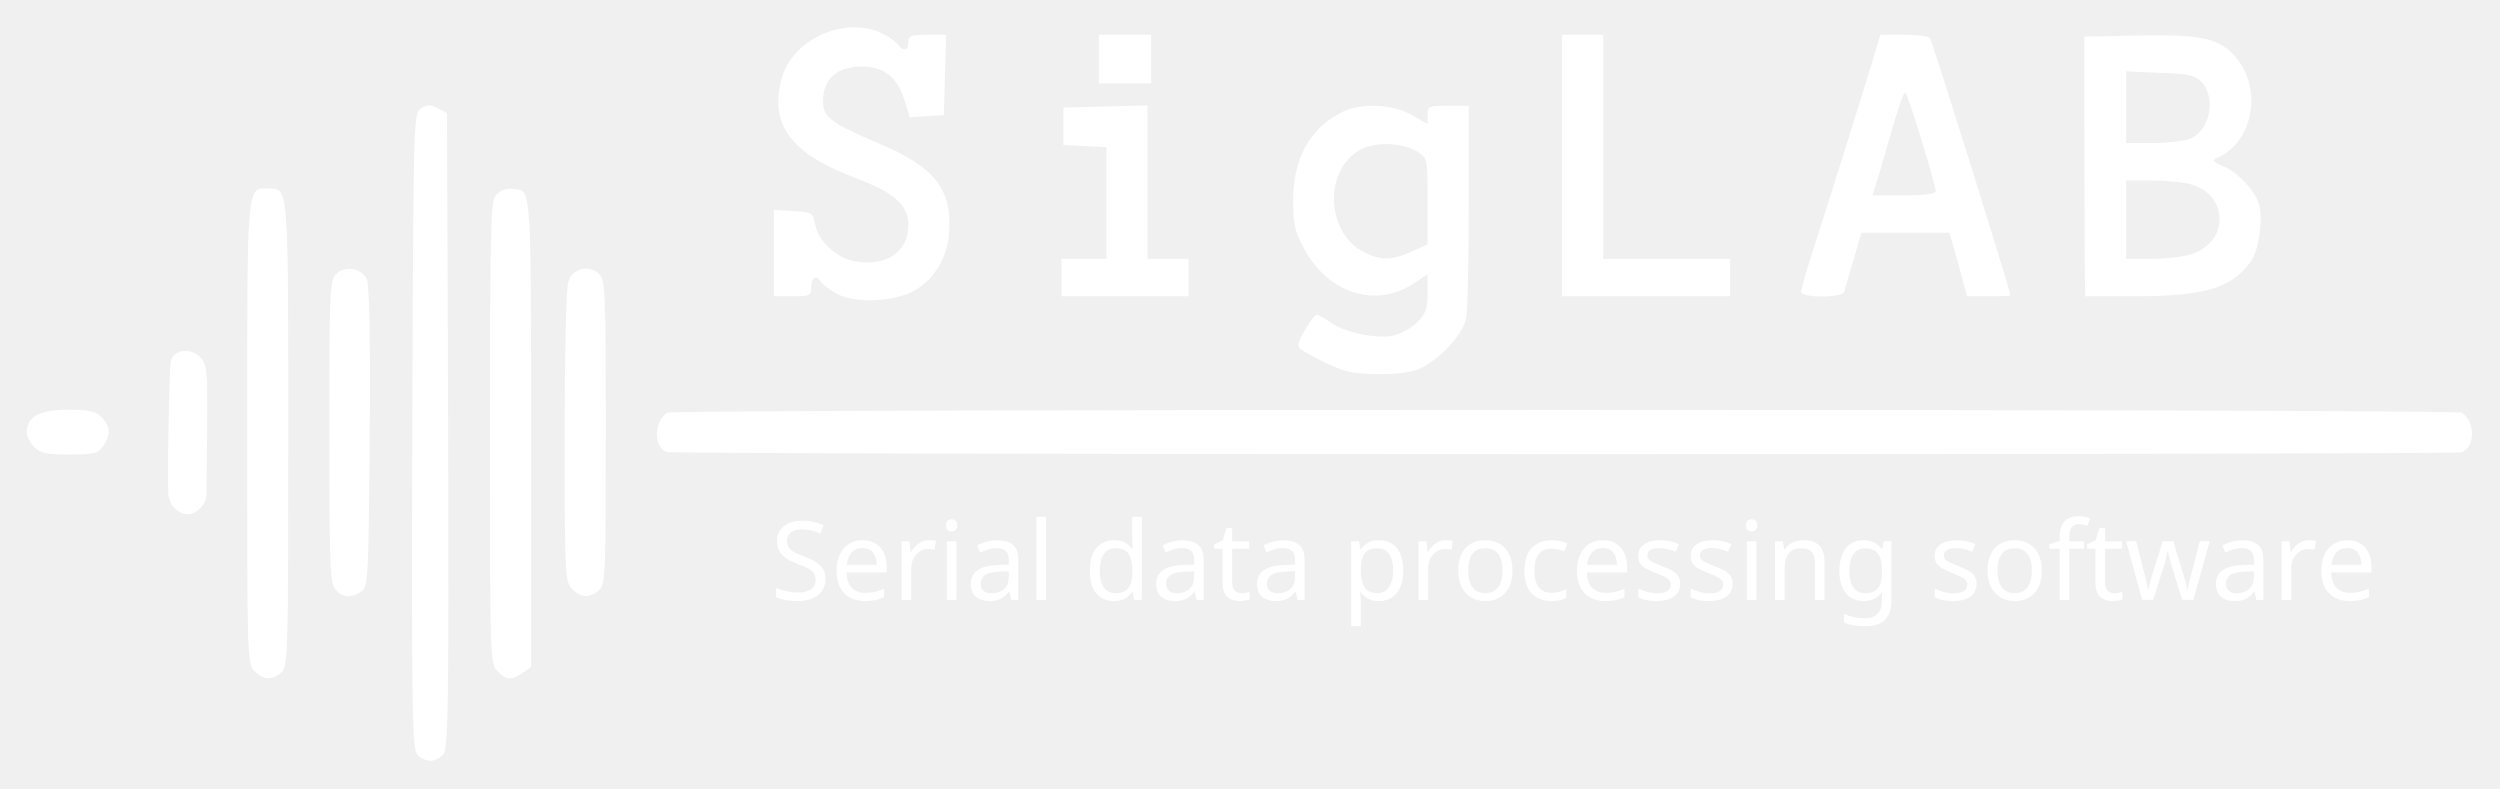
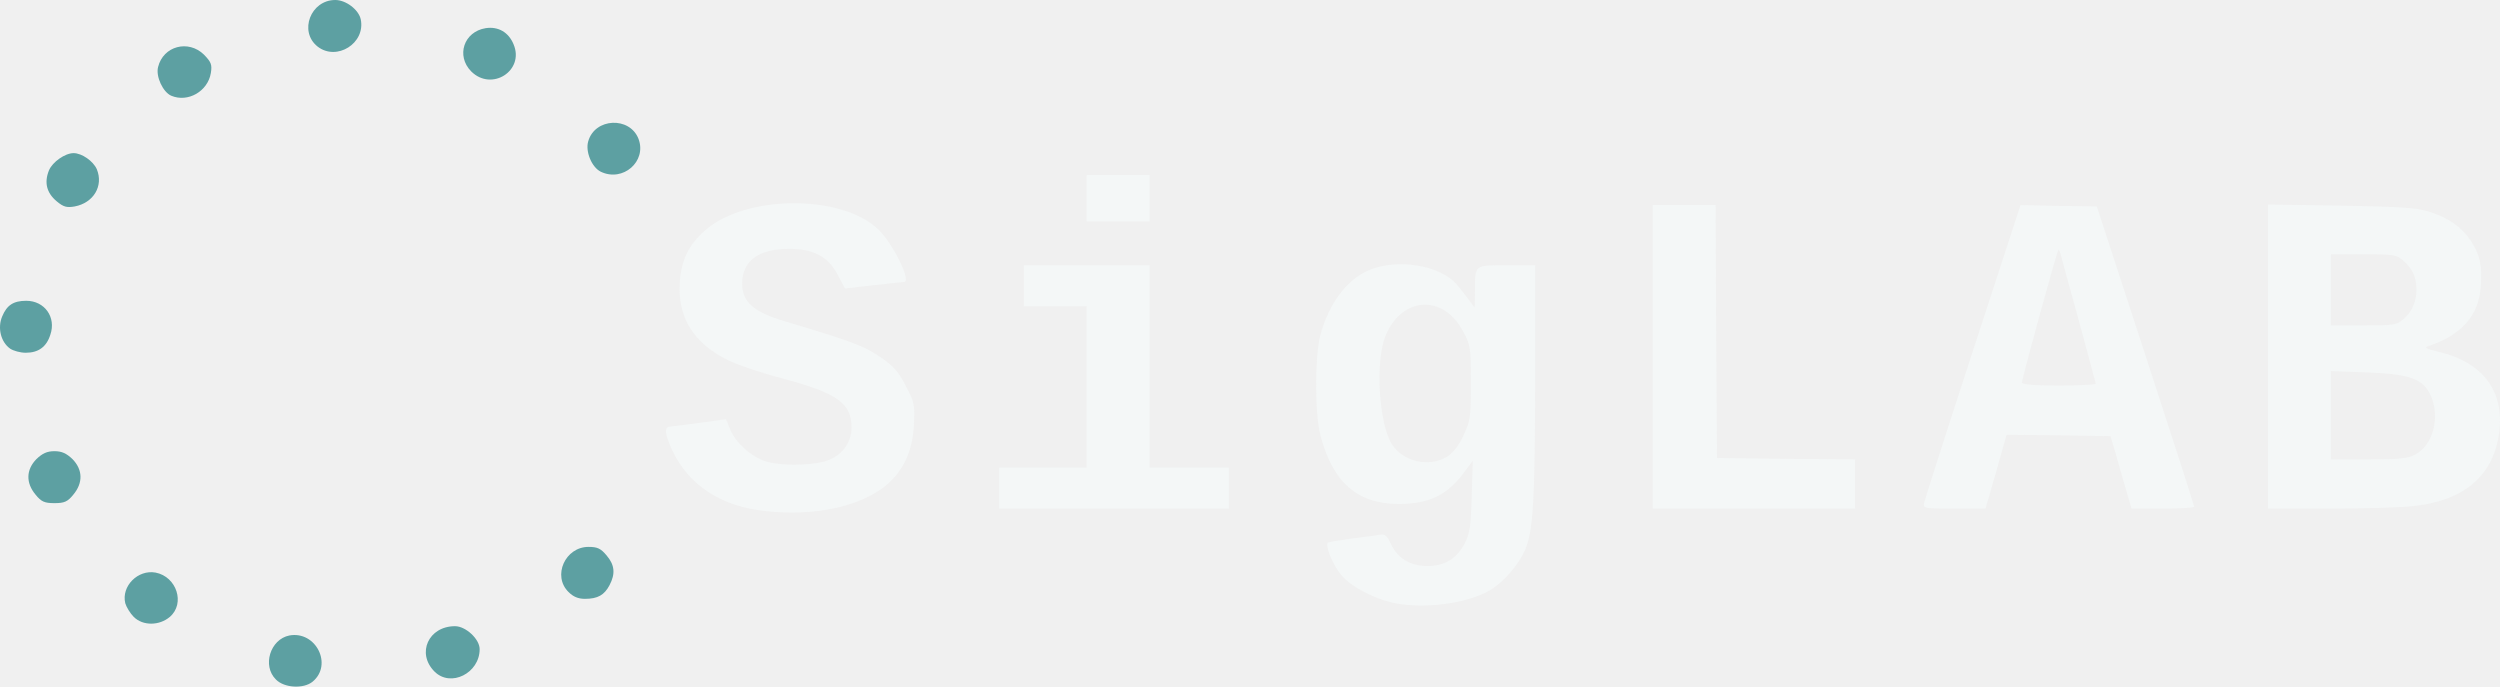
- <svg xmlns="http://www.w3.org/2000/svg" version="1.0" width="913.78" height="288.095" viewBox="0 0 6686.194 2109.923" preserveAspectRatio="xMidYMid meet" id="svg116">
-   <defs id="defs120">
-     <rect id="rect36" height="342.606" width="148.959" y="2354.986" x="3294.043" />
-   </defs>
-   <g id="layer101" fill="#ffffff" stroke="none" transform="translate(-891.3905,-1163.314)">
-     <path d="m 2006,3184.029 c -14,-14 -16,-103 -14,-866 3,-839 3,-851 23,-864 16,-11 25,-11 45,-1 l 25,13 3,851 c 2,764 0,853 -14,867 -8,9 -24,16 -34,16 -10,0 -26,-7 -34,-16 z" id="path85" />
-     <path d="m 1570,2960.029 c -20,-20 -20,-33 -20,-638 0,-671 -1,-655 55,-654 56,0 55,-18 55,657 0,590 -1,623 -18,638 -25,22 -48,21 -72,-3 z" id="path87" />
-     <path d="m 2220,2960.029 c -20,-20 -20,-33 -20,-639 0,-550 2,-621 16,-635 16,-16 27,-20 54,-16 40,4 40,11 40,656 v 623 l -22,15 c -30,21 -44,20 -68,-4 z" id="path89" />
-     <path d="m 1787,2742.029 c -15,-17 -17,-61 -17,-424 0,-389 1,-406 20,-423 24,-21 65,-14 80,15 7,13 10,152 8,421 -3,383 -4,401 -22,415 -27,19 -50,18 -69,-4 z" id="path91" />
-     <path d="m 2420,2740.029 c -19,-19 -20,-33 -20,-409 0,-226 4,-400 10,-415 12,-34 54,-44 80,-21 19,17 20,34 20,425 0,381 -1,408 -18,423 -25,22 -48,21 -72,-3 z" id="path93" />
-     <path d="m 1356,2524.029 c -9,-8 -16,-25 -17,-37 -3,-66 3,-345 7,-359 9,-29 52,-34 77,-10 19,20 21,32 20,184 -1,90 -2,173 -2,185 -1,27 -26,53 -51,53 -10,0 -26,-7 -34,-16 z" id="path95" />
-     <path d="m 980,2360.029 c -11,-11 -20,-29 -20,-40 0,-41 34,-60 110,-60 57,0 74,4 90,20 24,24 25,48 4,78 -13,19 -24,22 -90,22 -61,0 -78,-4 -94,-20 z" id="path97" />
-     <path d="m 2672,2373.029 c -34,-14 -33,-82 2,-105 14,-10 4790.043,-10 4804.043,0 37,24 37,91 0,106 -20,7 -4787.043,7 -4806.043,-1 z" id="path99" />
-     <path d="m 4494.997,2157.359 c -28,-7 -91,-37 -124,-59 -11,-8 -9,-17 10,-51 12,-22 27,-41 32,-41 5,0 22,9 37,20 38,27 119,44 165,36 21,-4 51,-20 67,-36 23,-24 28,-37 28,-79 v -50 l -36,24 c -102,69 -233,27 -296,-95 -24,-44 -28,-64 -28,-129 1,-113 46,-193 135,-236 51,-23 132,-19 183,10 l 42,24 v -25 c 0,-23 3,-24 55,-24 h 55 v 269 c 0,148 -3,283 -7,301 -9,47 -87,125 -138,139 -44,12 -134,13 -180,2 z m 173,-321 42,-19 v -115 c 0,-113 -1,-116 -26,-132 -38,-25 -112,-29 -153,-7 -100,53 -94,224 9,275 45,23 75,22 128,-2 z" id="path101" />
-     <path d="m 3123.997,1947.359 c -18,-11 -35,-24 -38,-30 -12,-19 -26,-12 -26,14 0,23 -3,25 -50,25 h -50 v -116 -115 l 52,3 c 51,3 52,4 59,38 9,43 56,87 104,96 85,16 145,-24 145,-97 0,-54 -38,-87 -150,-129 -165,-63 -223,-142 -189,-263 28,-103 162,-165 262,-124 18,8 38,21 46,30 18,23 31,21 31,-3 0,-17 7,-20 50,-20 h 51 l -3,108 -3,107 -46,3 -45,3 -15,-47 c -18,-60 -55,-89 -114,-89 -62,0 -99,30 -103,82 -4,52 13,66 147,123 155,65 201,126 189,250 -7,65 -45,122 -100,149 -59,28 -160,29 -204,2 z" id="path103" />
-     <path d="m 3729.997,1906.359 v -50 h 60 60 v -150 -149 l -57,-3 -58,-3 v -50 -50 l 113,-3 112,-3 v 206 205 h 55 55 v 50 50 h -170 -170 z" id="path105" />
-     <path d="m 5069.997,1606.359 v -350 h 55 55 v 300 300 h 170 170 v 50 50 h -225 -225 z" id="path107" />
-     <path d="m 5709.997,1944.359 c 0,-7 13,-53 29,-103 41,-126 135,-426 161,-512 l 22,-73 h 63 c 35,0 66,4 70,9 7,12 215,676 215,688 0,2 -26,3 -58,3 h -58 l -23,-85 -24,-85 h -118 -118 l -21,73 c -12,39 -23,78 -25,85 -6,17 -115,17 -115,0 z m 360,-269 c 0,-17 -72,-253 -80,-262 -6,-7 -16,23 -70,211 l -19,62 h 85 c 52,0 84,-4 84,-11 z" id="path109" />
-     <path d="m 6468.997,1849.359 c 0,-60 -1,-216 -1,-348 v -240 l 149,-3 c 167,-3 214,8 257,59 73,87 44,231 -54,270 -11,5 -5,11 20,21 41,17 87,68 96,104 11,42 -2,124 -23,152 -53,71 -124,92 -313,92 h -130 z m 283,-5 c 104,-31 104,-159 0,-188 -20,-5 -67,-10 -104,-10 h -68 v 105 105 h 66 c 37,0 84,-5 106,-12 z m -5,-308 c 57,-20 76,-111 34,-154 -18,-18 -36,-22 -111,-24 l -90,-4 v 96 96 h 69 c 37,0 82,-5 98,-10 z" id="path111" />
-     <path d="m 3829.997,1321.359 v -65 h 70 70 v 65 65 h -70 -70 z" id="path113" />
-     <text id="text32" y="2769.338" x="2950.918" style="font-style:normal;font-weight:normal;font-size:292.949px;line-height:1.25;font-family:sans-serif;fill:#ffffff;fill-opacity:1;stroke:none;stroke-width:7.324" xml:space="preserve">
-       <tspan style="font-style:normal;font-variant:normal;font-weight:normal;font-stretch:normal;font-family:'Kohinoor Telugu';-inkscape-font-specification:'Kohinoor Telugu';fill:#ffffff;fill-opacity:1;stroke-width:7.324" y="2769.338" x="2950.918" id="tspan30">Serial data processing software </tspan>
-     </text>
-     <text style="fill:black;fill-opacity:1;line-height:1.25;stroke:none;font-family:sans-serif;font-style:normal;font-weight:normal;font-size:292.949px;white-space:pre;shape-inside:url(#rect36);" id="text34" xml:space="preserve" />
+ <svg xmlns="http://www.w3.org/2000/svg" version="1.0" width="914.259" height="251.098" viewBox="0 0 9142.595 2510.982" preserveAspectRatio="xMidYMid meet" id="svg48">
+   <defs id="defs52" />
+   <g id="layer101" fill="#5da0a2" stroke="none" transform="translate(-965.8976,-4370)">
+     <path d="m 1975,6855 c -51,-50 -21,-147 49,-161 97,-18 160,107 85,169 -33,27 -104,23 -134,-8 z" id="path10" />
+     <path d="m 2555,6826 c -67,-67 -22,-166 75,-166 39,0 90,47 90,84 0,88 -106,141 -165,82 z" id="path12" />
+     <path d="m 1455,6626 c -13,-13 -27,-36 -31,-50 -15,-62 46,-124 111,-112 77,15 109,113 52,162 -39,33 -99,33 -132,0 z" id="path14" />
+     <path d="m 3045,6535 c -60,-59 -12,-165 73,-165 33,0 45,6 66,31 30,35 33,67 11,109 -19,36 -43,50 -90,50 -25,0 -43,-8 -60,-25 z" id="path16" />
+     <path d="m 1096,6179 c -36,-43 -35,-91 3,-130 22,-21 39,-29 66,-29 27,0 44,8 66,29 38,39 39,87 3,130 -21,26 -33,31 -69,31 -36,0 -48,-5 -69,-31 z" id="path18" />
+     <path d="m 1003,5645 c -34,-24 -47,-76 -29,-118 17,-41 41,-57 88,-57 67,0 110,60 88,124 -14,45 -44,66 -90,66 -20,0 -45,-7 -57,-15 z" id="path20" />
+     <path d="m 1173,5106 c -37,-31 -46,-69 -28,-113 13,-31 59,-63 90,-63 30,0 72,29 85,59 25,61 -12,123 -81,136 -29,5 -41,2 -66,-19 z" id="path22" />
+     <path d="m 3163,4998 c -33,-16 -57,-74 -46,-111 24,-86 152,-92 184,-9 31,82 -57,159 -138,120 z" id="path24" />
+     <path d="m 1592,4720 c -30,-13 -57,-70 -48,-105 19,-77 111,-101 168,-45 26,27 30,36 25,67 -11,67 -84,109 -145,83 z" id="path26" />
+     <path d="m 2689,4631 c -56,-57 -27,-145 53,-158 46,-7 84,15 102,59 41,96 -80,174 -155,99 z" id="path28" />
+     <path d="m 2127,4540 c -69,-55 -25,-170 65,-170 39,0 85,35 93,70 19,88 -88,155 -158,100 z" id="path30" />
+   </g>
+   <g id="layer102" fill="#f4f7f7" stroke="none" transform="translate(-965.8976,-4370)">
+     <path d="m 6085,6579 c -78,-11 -176,-60 -215,-107 -29,-35 -59,-107 -48,-117 2,-3 40,-9 84,-15 43,-6 90,-12 104,-14 21,-4 28,2 43,34 24,52 71,80 133,80 63,0 106,-26 136,-82 19,-37 23,-62 26,-173 l 4,-130 -30,40 c -62,85 -129,118 -241,118 -151,0 -241,-79 -286,-250 -21,-78 -21,-288 -1,-366 35,-129 110,-221 203,-248 109,-32 249,-1 301,67 13,16 32,40 42,54 l 19,25 1,-62 c 0,-96 -3,-93 116,-93 h 104 v 428 c -1,444 -7,544 -38,616 -24,52 -74,111 -123,142 -74,46 -219,70 -334,53 z m 173,-539 c 22,-14 43,-40 60,-78 25,-53 27,-66 27,-192 0,-128 -1,-138 -28,-187 -71,-137 -222,-130 -283,12 -40,93 -26,326 23,401 41,63 136,84 201,44 z" id="path33" />
+     <path d="m 3765,6239 c -163,-17 -281,-95 -341,-223 -28,-61 -30,-86 -6,-86 9,-1 59,-7 110,-14 l 93,-13 16,39 c 19,47 79,101 132,116 49,15 149,15 207,1 63,-16 104,-65 104,-125 0,-89 -51,-126 -249,-179 -74,-19 -163,-49 -199,-66 -129,-62 -189,-158 -180,-288 6,-82 33,-136 92,-188 149,-132 501,-133 635,-3 53,52 120,188 94,191 -5,0 -55,6 -112,12 l -105,12 -26,-49 c -34,-67 -89,-96 -177,-96 -113,0 -173,44 -173,127 0,67 41,104 156,138 250,75 289,90 348,130 49,33 68,54 94,106 32,60 34,69 30,144 -5,96 -39,168 -103,221 -95,77 -262,113 -440,93 z" id="path35" />
+     <path d="m 4620,6155 v -75 h 160 160 v -295 -295 h -115 -115 v -75 -75 h 230 230 v 370 370 h 145 145 v 75 75 h -420 -420 z" id="path37" />
+     <path d="m 7010,5675 v -555 h 115 115 l 2,463 3,462 253,3 252,2 v 90 90 h -370 -370 z" id="path39" />
+     <path d="m 8002,6211 c 2,-11 82,-261 178,-555 l 175,-536 140,3 139,2 178,545 c 98,300 178,548 178,553 0,4 -52,7 -115,7 h -114 l -21,-72 c -12,-40 -29,-100 -38,-133 l -18,-60 -190,-3 -190,-2 -38,135 -39,135 h -114 c -108,0 -114,-1 -111,-19 z m 628,-438 c 0,-3 -25,-94 -54,-202 -30,-108 -60,-218 -67,-244 -6,-26 -13,-46 -15,-44 -6,5 -134,473 -134,486 0,7 46,11 135,11 74,0 135,-3 135,-7 z" id="path41" />
+     <path d="m 9260,5674 v -556 l 268,4 c 219,4 277,8 321,22 72,23 119,56 153,107 33,50 42,90 36,169 -7,104 -72,177 -193,216 -15,5 -5,10 37,20 162,38 242,142 224,292 -19,157 -124,251 -308,272 -45,6 -185,10 -310,10 h -228 z m 539,358 c 66,-35 92,-140 55,-218 -28,-59 -76,-76 -231,-82 l -133,-5 v 162 161 h 138 c 114,0 143,-3 171,-18 z m -39,-499 c 36,-33 51,-87 39,-140 -4,-22 -21,-50 -39,-65 -29,-27 -34,-28 -150,-28 h -120 v 130 130 h 120 c 116,0 121,-1 150,-27 z" id="path43" />
+     <path d="m 4940,5095 v -85 h 115 115 v 85 85 h -115 -115 z" id="path45" />
  </g>
</svg>
